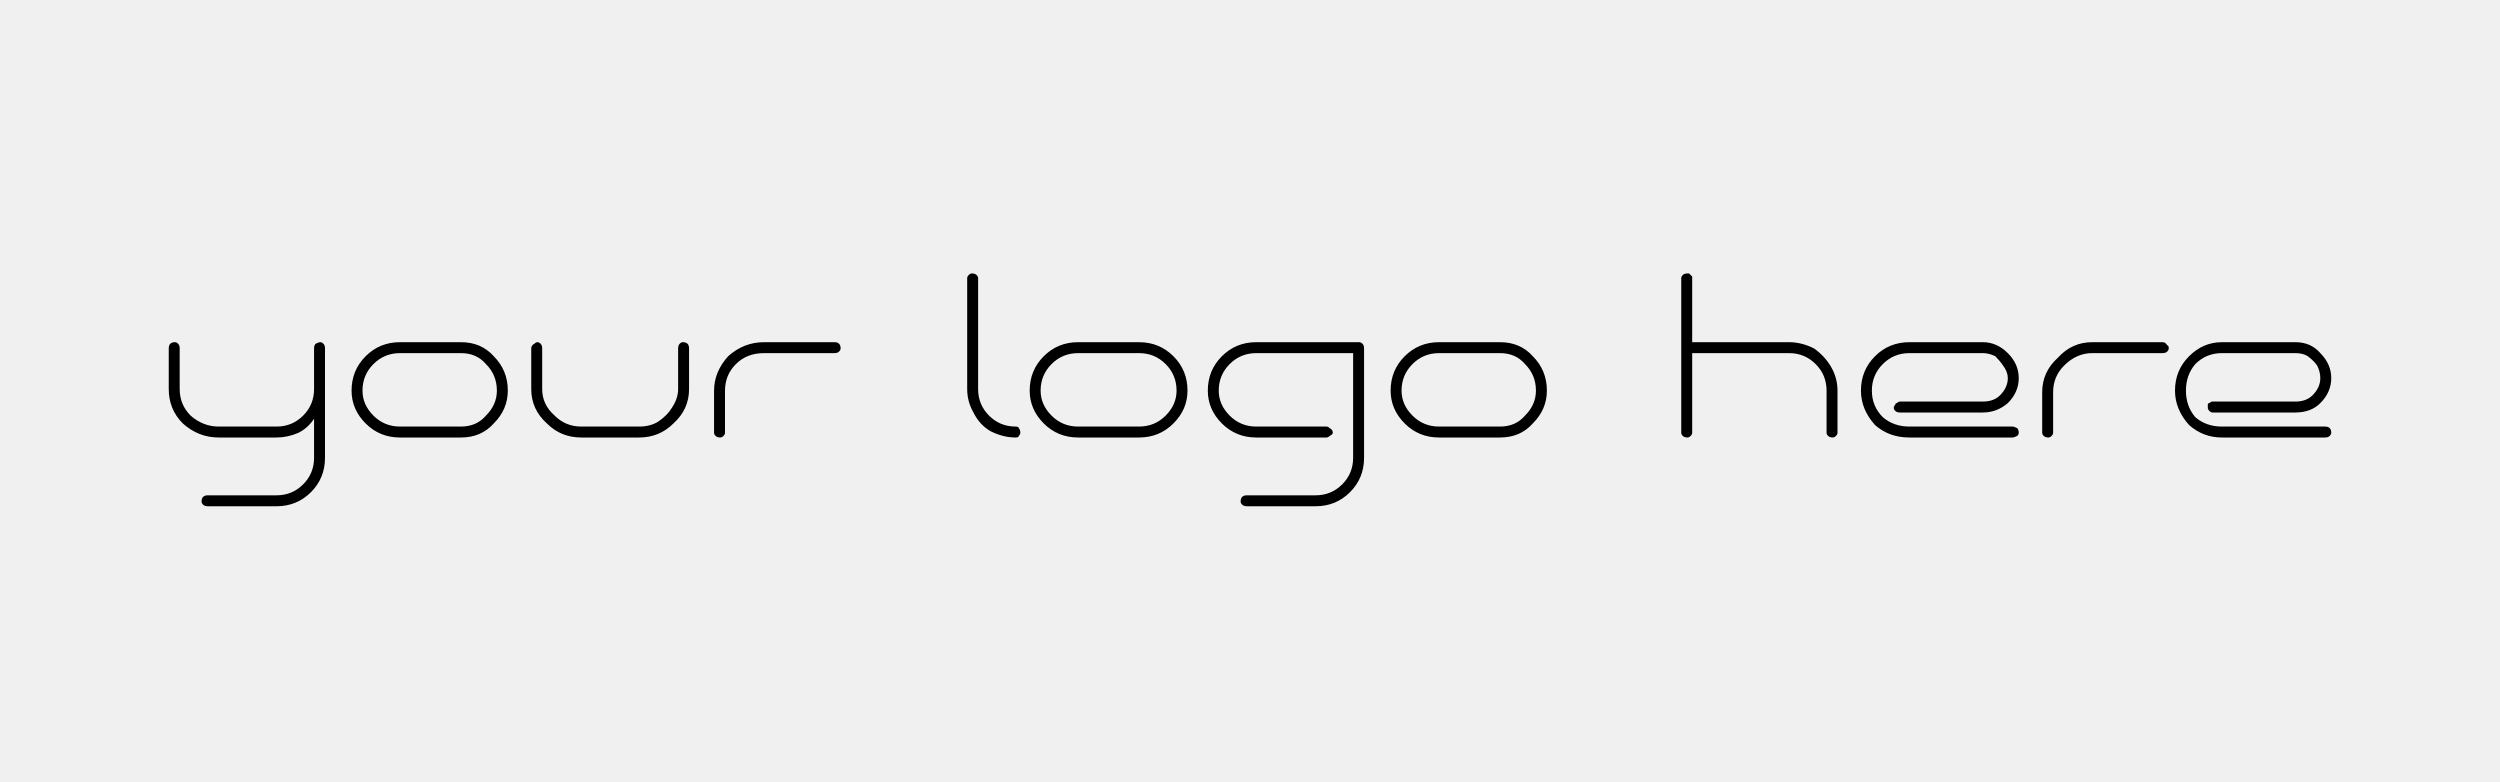
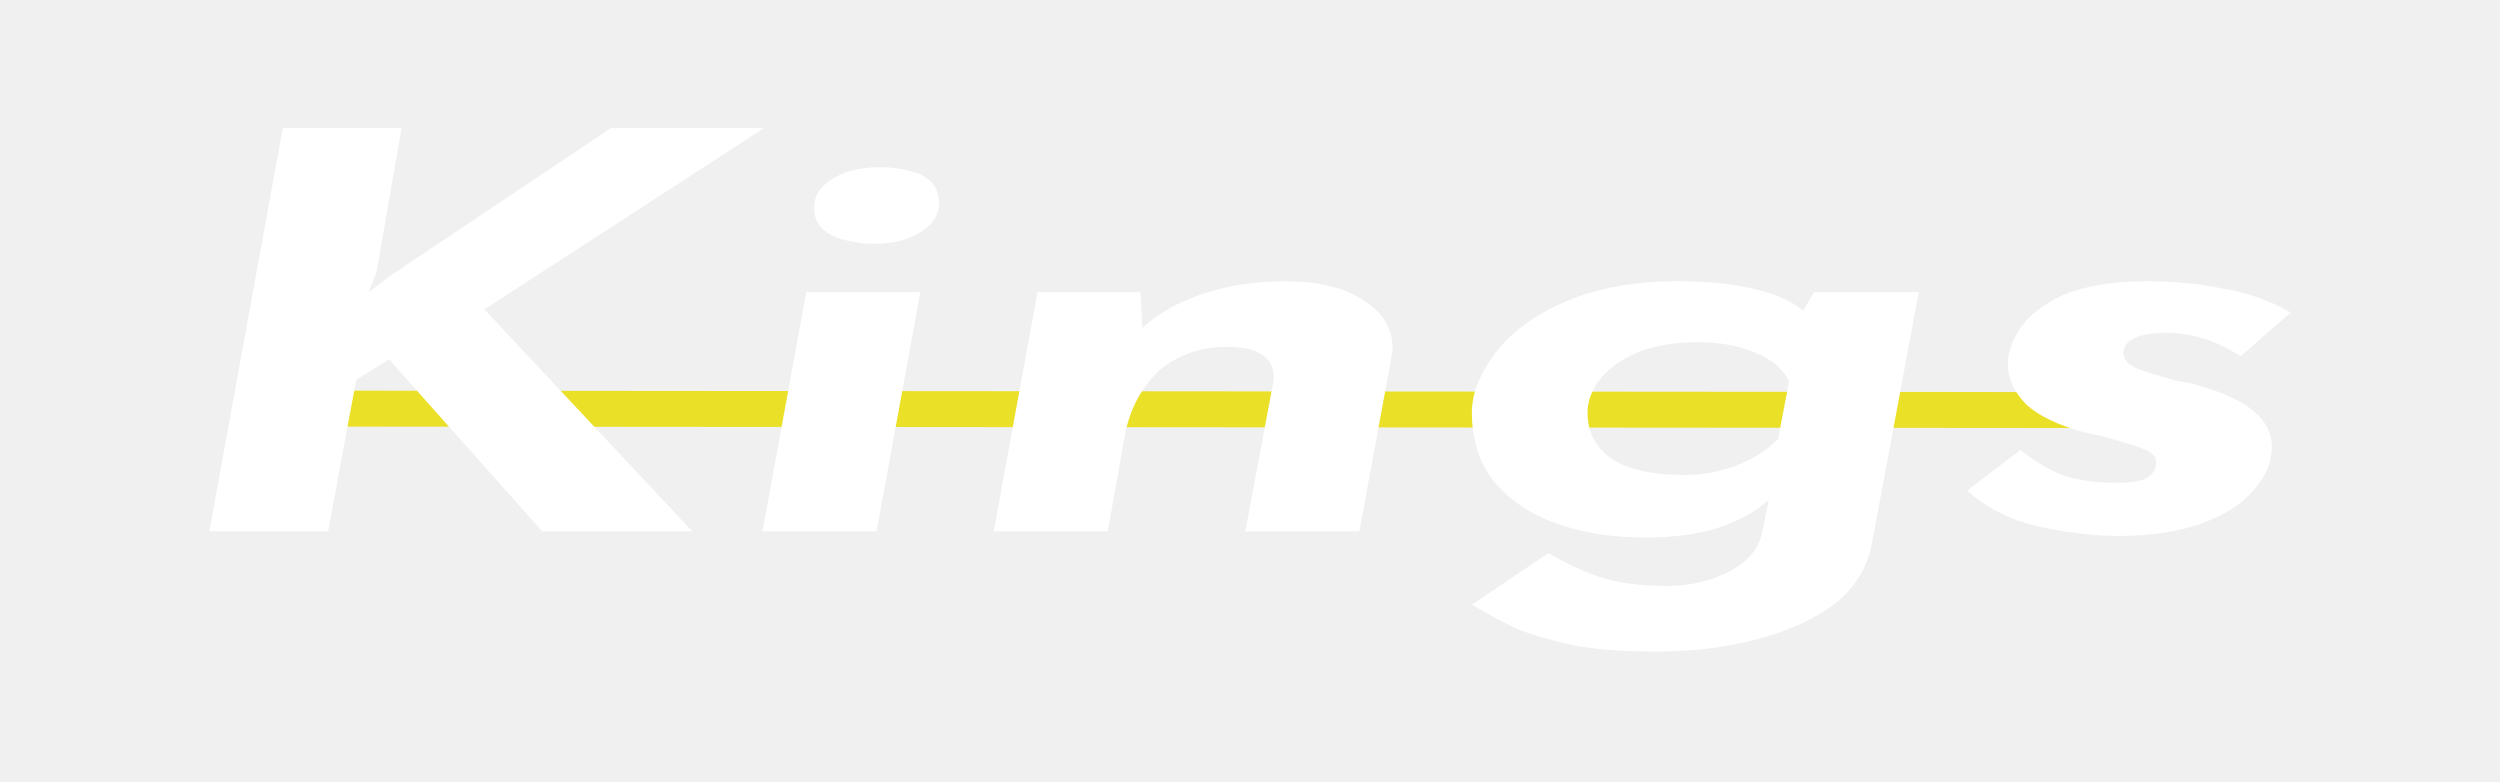
<svg xmlns="http://www.w3.org/2000/svg" version="1.2" viewBox="0 0 160 50" width="160" height="50">
-   <style />
-   <path d="m20.2 22q0.2-0.1 0.3-0.1 0.1 0 0.2 0.1 0.1 0.1 0.1 0.3v7q0 1.3-0.9 2.2-0.9 0.9-2.2 0.9h-4.4q-0.2 0-0.3-0.1-0.1-0.1-0.1-0.2 0-0.2 0.1-0.3 0.1-0.1 0.3-0.1h4.4q1 0 1.7-0.7 0.7-0.7 0.7-1.7v-2.5q-0.4 0.6-1 0.9-0.7 0.3-1.4 0.3h-3.7q-1.3 0-2.3-0.9-0.9-0.9-0.9-2.2v-2.6q0-0.2 0.1-0.3 0.1-0.1 0.3-0.1 0.1 0 0.2 0.1 0.1 0.1 0.1 0.3v2.6q0 1 0.7 1.7 0.8 0.7 1.8 0.7h3.7q1 0 1.7-0.7 0.7-0.7 0.7-1.7v-2.6q0-0.2 0.1-0.3zm5.4-0.1h3.9q1.3 0 2.1 0.9 0.9 0.9 0.9 2.2 0 1.2-0.9 2.1-0.8 0.9-2.1 0.9h-3.9q-1.3 0-2.2-0.9-0.9-0.9-0.9-2.1 0-1.3 0.9-2.2 0.9-0.9 2.2-0.9zm0 5.4h3.9q1 0 1.6-0.7 0.7-0.7 0.7-1.6 0-1-0.7-1.7-0.6-0.7-1.6-0.7h-3.9q-1 0-1.7 0.7-0.7 0.7-0.7 1.7 0 0.9 0.7 1.6 0.7 0.7 1.7 0.7zm17.9-5.3q0.1-0.1 0.2-0.1 0.2 0 0.3 0.1 0.1 0.1 0.1 0.3v2.6q0 1.3-1 2.2-0.9 0.9-2.2 0.9h-3.7q-1.3 0-2.2-0.9-1-0.9-1-2.2v-2.6q0-0.2 0.2-0.3 0.1-0.1 0.2-0.1 0.1 0 0.2 0.1 0.1 0.1 0.1 0.3v2.6q0 1 0.8 1.7 0.7 0.7 1.7 0.7h3.7q0.7 0 1.2-0.3 0.6-0.4 0.9-0.9 0.4-0.6 0.4-1.2v-2.6q0-0.2 0.1-0.3zm5.4-0.1h4.5q0.2 0 0.3 0.1 0.1 0.1 0.1 0.3 0 0.1-0.1 0.2-0.1 0.1-0.3 0.1h-4.5q-1.1 0-1.8 0.7-0.7 0.7-0.7 1.7v2.7q0 0.1-0.1 0.2-0.1 0.1-0.2 0.1-0.2 0-0.3-0.1-0.1-0.1-0.1-0.2v-2.7q0-1.2 0.9-2.2 1-0.9 2.3-0.9zm16.1 5.4q0.2 0 0.2 0.1 0.1 0.1 0.1 0.3 0 0.1-0.1 0.2 0 0.1-0.2 0.1-0.8 0-1.6-0.4-0.7-0.4-1.1-1.2-0.4-0.7-0.4-1.5v-7.1q0-0.1 0.1-0.2 0.1-0.1 0.2-0.1 0.2 0 0.3 0.1 0.1 0.1 0.1 0.2v7.1q0 1 0.7 1.7 0.7 0.7 1.7 0.7zm4-5.4h3.9q1.3 0 2.2 0.9 0.9 0.9 0.9 2.2 0 1.2-0.9 2.1-0.9 0.9-2.2 0.9h-3.9q-1.3 0-2.2-0.9-0.9-0.9-0.9-2.1 0-1.3 0.9-2.2 0.9-0.9 2.2-0.9zm0 5.4h3.9q1 0 1.7-0.7 0.7-0.7 0.7-1.6 0-1-0.7-1.7-0.7-0.7-1.7-0.7h-3.9q-1 0-1.7 0.7-0.7 0.7-0.7 1.7 0 0.9 0.7 1.6 0.7 0.7 1.7 0.7zm11.4-5.4h6.6q0.1 0 0.2 0.1 0.1 0.1 0.1 0.3v7q0 1.3-0.9 2.2-0.9 0.9-2.2 0.9h-4.4q-0.2 0-0.3-0.1-0.1-0.1-0.1-0.2 0-0.2 0.1-0.3 0.1-0.1 0.3-0.1h4.4q1 0 1.7-0.7 0.7-0.7 0.7-1.7v-6.7h-6.2q-1 0-1.7 0.7-0.7 0.7-0.7 1.7 0 0.9 0.7 1.6 0.7 0.7 1.7 0.7h4.5q0.1 0 0.2 0.1 0.2 0.1 0.2 0.3 0 0.1-0.2 0.2-0.1 0.1-0.2 0.1h-4.5q-1.3 0-2.2-0.9-0.9-0.9-0.9-2.1 0-1.3 0.9-2.2 0.9-0.9 2.2-0.9zm11.7 0h3.9q1.3 0 2.1 0.9 0.9 0.9 0.9 2.2 0 1.2-0.9 2.1-0.8 0.9-2.1 0.9h-3.9q-1.3 0-2.2-0.9-0.9-0.9-0.9-2.1 0-1.3 0.9-2.2 0.9-0.9 2.2-0.9zm0 5.4h3.9q1 0 1.6-0.7 0.7-0.7 0.7-1.6 0-1-0.7-1.7-0.6-0.7-1.6-0.7h-3.9q-1 0-1.7 0.7-0.7 0.7-0.7 1.7 0 0.9 0.7 1.6 0.7 0.7 1.7 0.7zm16.2-5.4h6.2q0.8 0 1.6 0.4 0.7 0.5 1.1 1.2 0.4 0.7 0.4 1.5v2.7q0 0.1-0.1 0.2-0.1 0.1-0.2 0.1-0.2 0-0.3-0.1-0.1-0.1-0.1-0.2v-2.7q0-1-0.7-1.7-0.7-0.7-1.7-0.7h-6.2v5.1q0 0.1-0.1 0.2-0.1 0.1-0.2 0.1-0.2 0-0.3-0.1-0.1-0.1-0.1-0.2v-9.9q0-0.1 0.1-0.2 0.1-0.1 0.3-0.1 0.1 0 0.1 0 0.1 0.1 0.2 0.2 0 0.1 0 0.1zm13.9 5.4h6.6q0.1 0 0.3 0.1 0.1 0.1 0.1 0.3 0 0.1-0.1 0.2-0.2 0.1-0.3 0.1h-6.6q-1.3 0-2.2-0.8-0.9-1-0.9-2.2 0-1.3 0.9-2.2 0.9-0.9 2.2-0.9h4.7q0.9 0 1.6 0.7 0.7 0.7 0.7 1.6 0 0.9-0.7 1.6-0.7 0.6-1.6 0.6h-5.3q-0.2 0-0.3-0.1-0.1-0.1-0.1-0.2 0-0.1 0.1-0.2 0-0.1 0.1-0.1 0.1-0.1 0.2-0.1h5.3q0.7 0 1.1-0.4 0.5-0.5 0.5-1.1 0-0.4-0.3-0.8-0.2-0.3-0.5-0.6-0.4-0.2-0.8-0.2h-4.7q-1 0-1.7 0.7-0.7 0.7-0.7 1.7 0 1 0.7 1.7 0.7 0.6 1.7 0.6zm11.7-5.4h4.5q0.2 0 0.3 0.2 0.1 0 0.1 0.2 0 0.1-0.1 0.2-0.1 0.1-0.3 0.1h-4.5q-1 0-1.8 0.8-0.7 0.7-0.7 1.7v2.6q0 0.1-0.1 0.2-0.1 0.1-0.2 0.1-0.2 0-0.3-0.1-0.1-0.1-0.1-0.2v-2.6q0-1.3 1-2.2 0.9-1 2.2-1zm8.3 5.4h6.6q0.2 0 0.3 0.1 0.1 0.1 0.1 0.3 0 0.1-0.1 0.2-0.1 0.1-0.3 0.1h-6.6q-1.2 0-2.1-0.8-0.9-1-0.9-2.2 0-1.3 0.9-2.2 0.9-0.9 2.1-0.9h4.7q1 0 1.6 0.7 0.7 0.7 0.7 1.6 0 0.9-0.7 1.6-0.6 0.6-1.6 0.6h-5.3q-0.1 0-0.2-0.1-0.1-0.1-0.1-0.2 0-0.1 0-0.2 0-0.1 0.1-0.1 0.1-0.1 0.2-0.1h5.3q0.7 0 1.1-0.4 0.5-0.5 0.5-1.1 0-0.4-0.2-0.8-0.2-0.3-0.6-0.6-0.3-0.2-0.8-0.2h-4.7q-1 0-1.7 0.7-0.6 0.7-0.6 1.7 0 1 0.6 1.7 0.7 0.6 1.7 0.6z" />
+   <style>.a{fill:#ebe028}.b{fill:#fff}</style>
+   <path fill-rule="evenodd" class="a" d="m19 27.3v-2.3l120.3 0.1v2.3z" />
+   <path class="b" d="m24.1 17.4l-0.5 1.3 1.3-1 14.2-9.5h9.8l-17.9 11.6 13.3 14.2h-9.6l-9.8-11-2.1 1.3-1.8 9.7h-7.6l4.7-25.8h7.6zm27.5 1.3h7.3l-2.8 15.3h-7.3zm0.5-5.4q0-1.1 1.1-1.8 1.2-0.8 3.1-0.8 1.5 0 2.7 0.5 1.1 0.6 1.1 1.8 0 1.1-1.1 1.8-1.2 0.8-3 0.8-1.5 0-2.7-0.5-1.2-0.6-1.2-1.8zm30.2 4.7q3.2 0 5.1 1.3 1.9 1.3 1.7 3.3l-2.1 11.4h-7.3l1.8-9.6q0.1-1.1-0.6-1.6-0.7-0.6-2.4-0.6-2.5 0-4.3 1.5-1.7 1.6-2.2 4.1l-1.1 6.2h-7.3l2.8-15.3h6.6l0.1 2.3q1.5-1.4 3.9-2.2 2.4-0.8 5.3-0.8zm33.8 0.7h6.7l-3 16.1q-0.4 2.2-2.3 3.8-2 1.5-5 2.3-3 0.8-6.5 0.8-3.1 0-5.3-0.4-2.2-0.5-3.5-1-1.3-0.6-3-1.6l4.9-3.3q1.5 0.9 3.2 1.5 1.7 0.6 4.4 0.6 2.3 0 4.1-1 1.7-0.9 2-2.5l0.4-2q-1.2 1.1-3.3 1.8-1.9 0.6-4.6 0.6-3.2 0-5.7-0.9-2.5-0.9-4-2.7-1.4-1.8-1.4-4.4 0-1.8 1.5-3.8 1.5-2 4.5-3.3 3-1.3 7.2-1.3 2.9 0 4.9 0.5 2.1 0.5 3.1 1.4zm-2.3 9.4l0.7-3.7q-0.6-1.2-2.1-1.8-1.6-0.7-3.7-0.7-2.4 0-4 0.7-1.6 0.7-2.4 1.8-0.7 1-0.7 2 0 1.9 1.6 3 1.6 1 4.6 1 1.7 0 3.3-0.6 1.6-0.6 2.7-1.7zm21.8 6.2q-2.3 0-5.1-0.6-2.7-0.6-4.6-2.3l3.4-2.6q1.8 1.4 3.3 1.8 1.4 0.3 2.8 0.3 1.4 0 2-0.3 0.6-0.4 0.6-1 0-0.6-0.9-0.9-0.8-0.3-2.6-0.8l-1-0.2q-2.6-0.7-3.8-1.8-1.2-1.2-1.2-2.6 0-1.1 0.8-2.3 0.8-1.2 2.7-2.1 2.1-0.9 5.4-0.9 2.7 0 5 0.5 2.3 0.4 4.2 1.5l-3.2 2.8q-2.3-1.5-4.8-1.5-1.4 0-2.1 0.4-0.6 0.3-0.6 0.9 0 0.6 0.9 1 0.8 0.3 2.6 0.8 0.8 0.1 1.4 0.3 4.6 1.3 4.6 3.9 0 1.5-1.2 2.8-1.1 1.3-3.3 2.1-2.2 0.8-5.3 0.8z" />
</svg>
